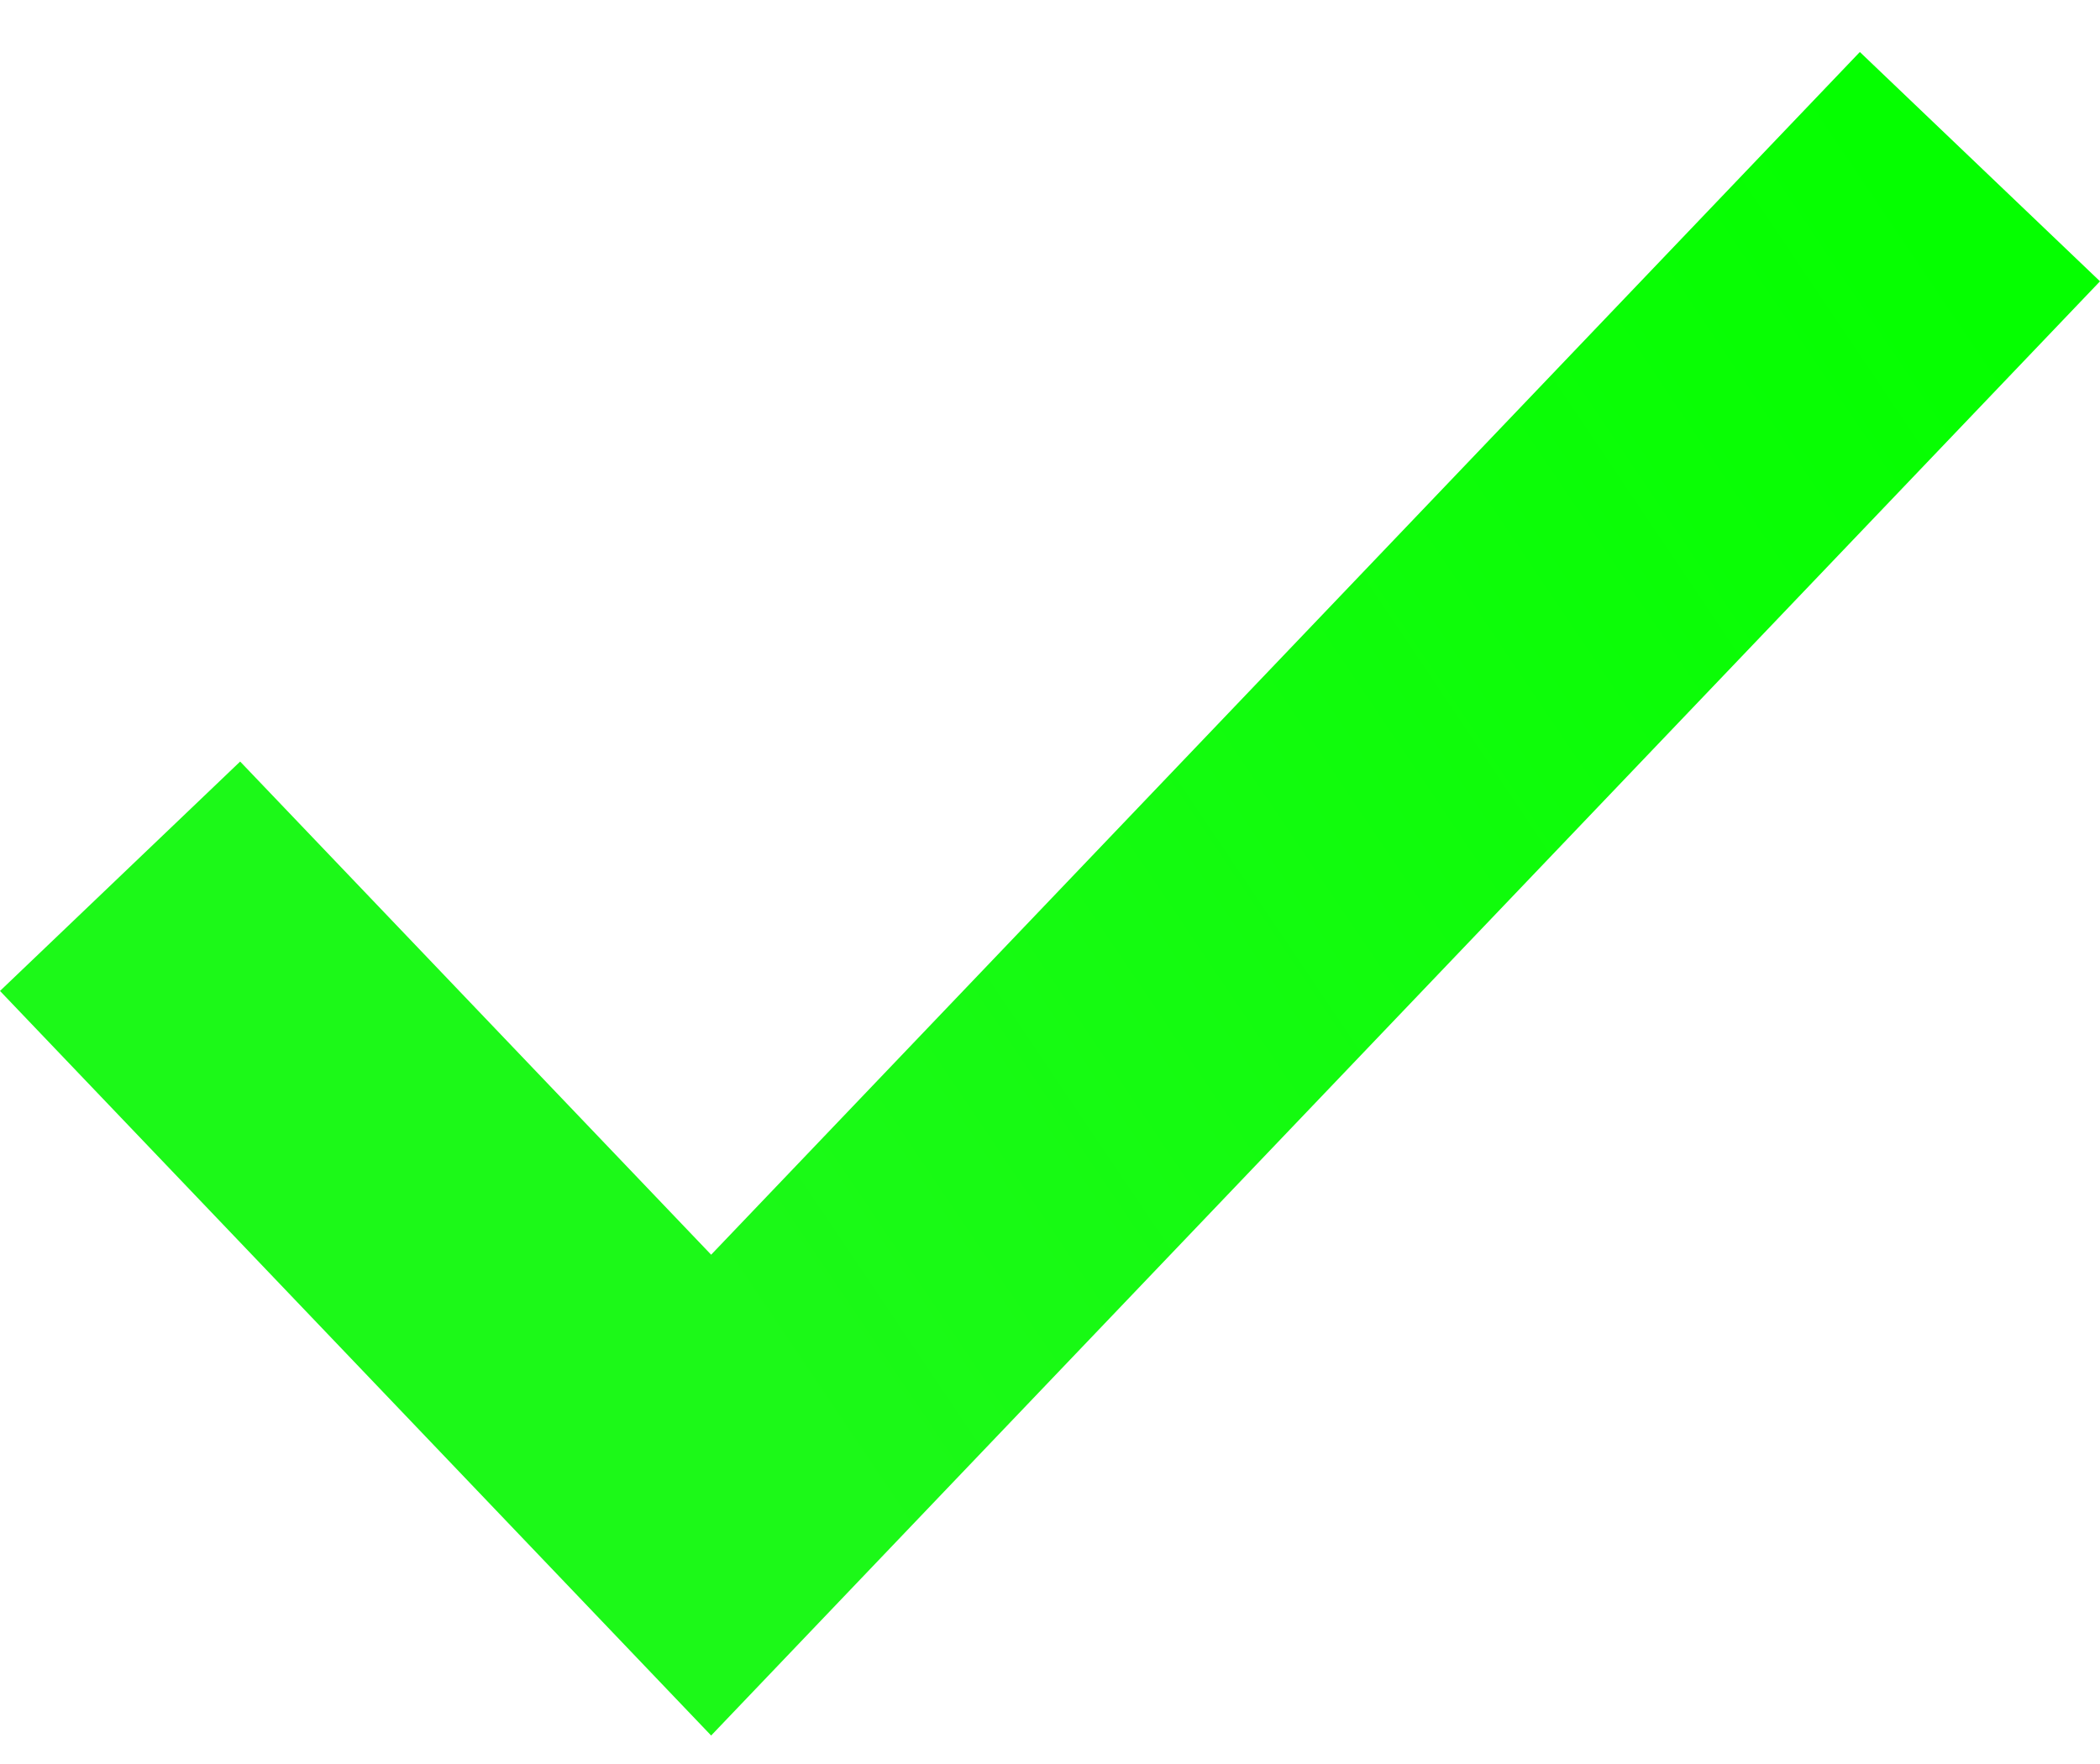
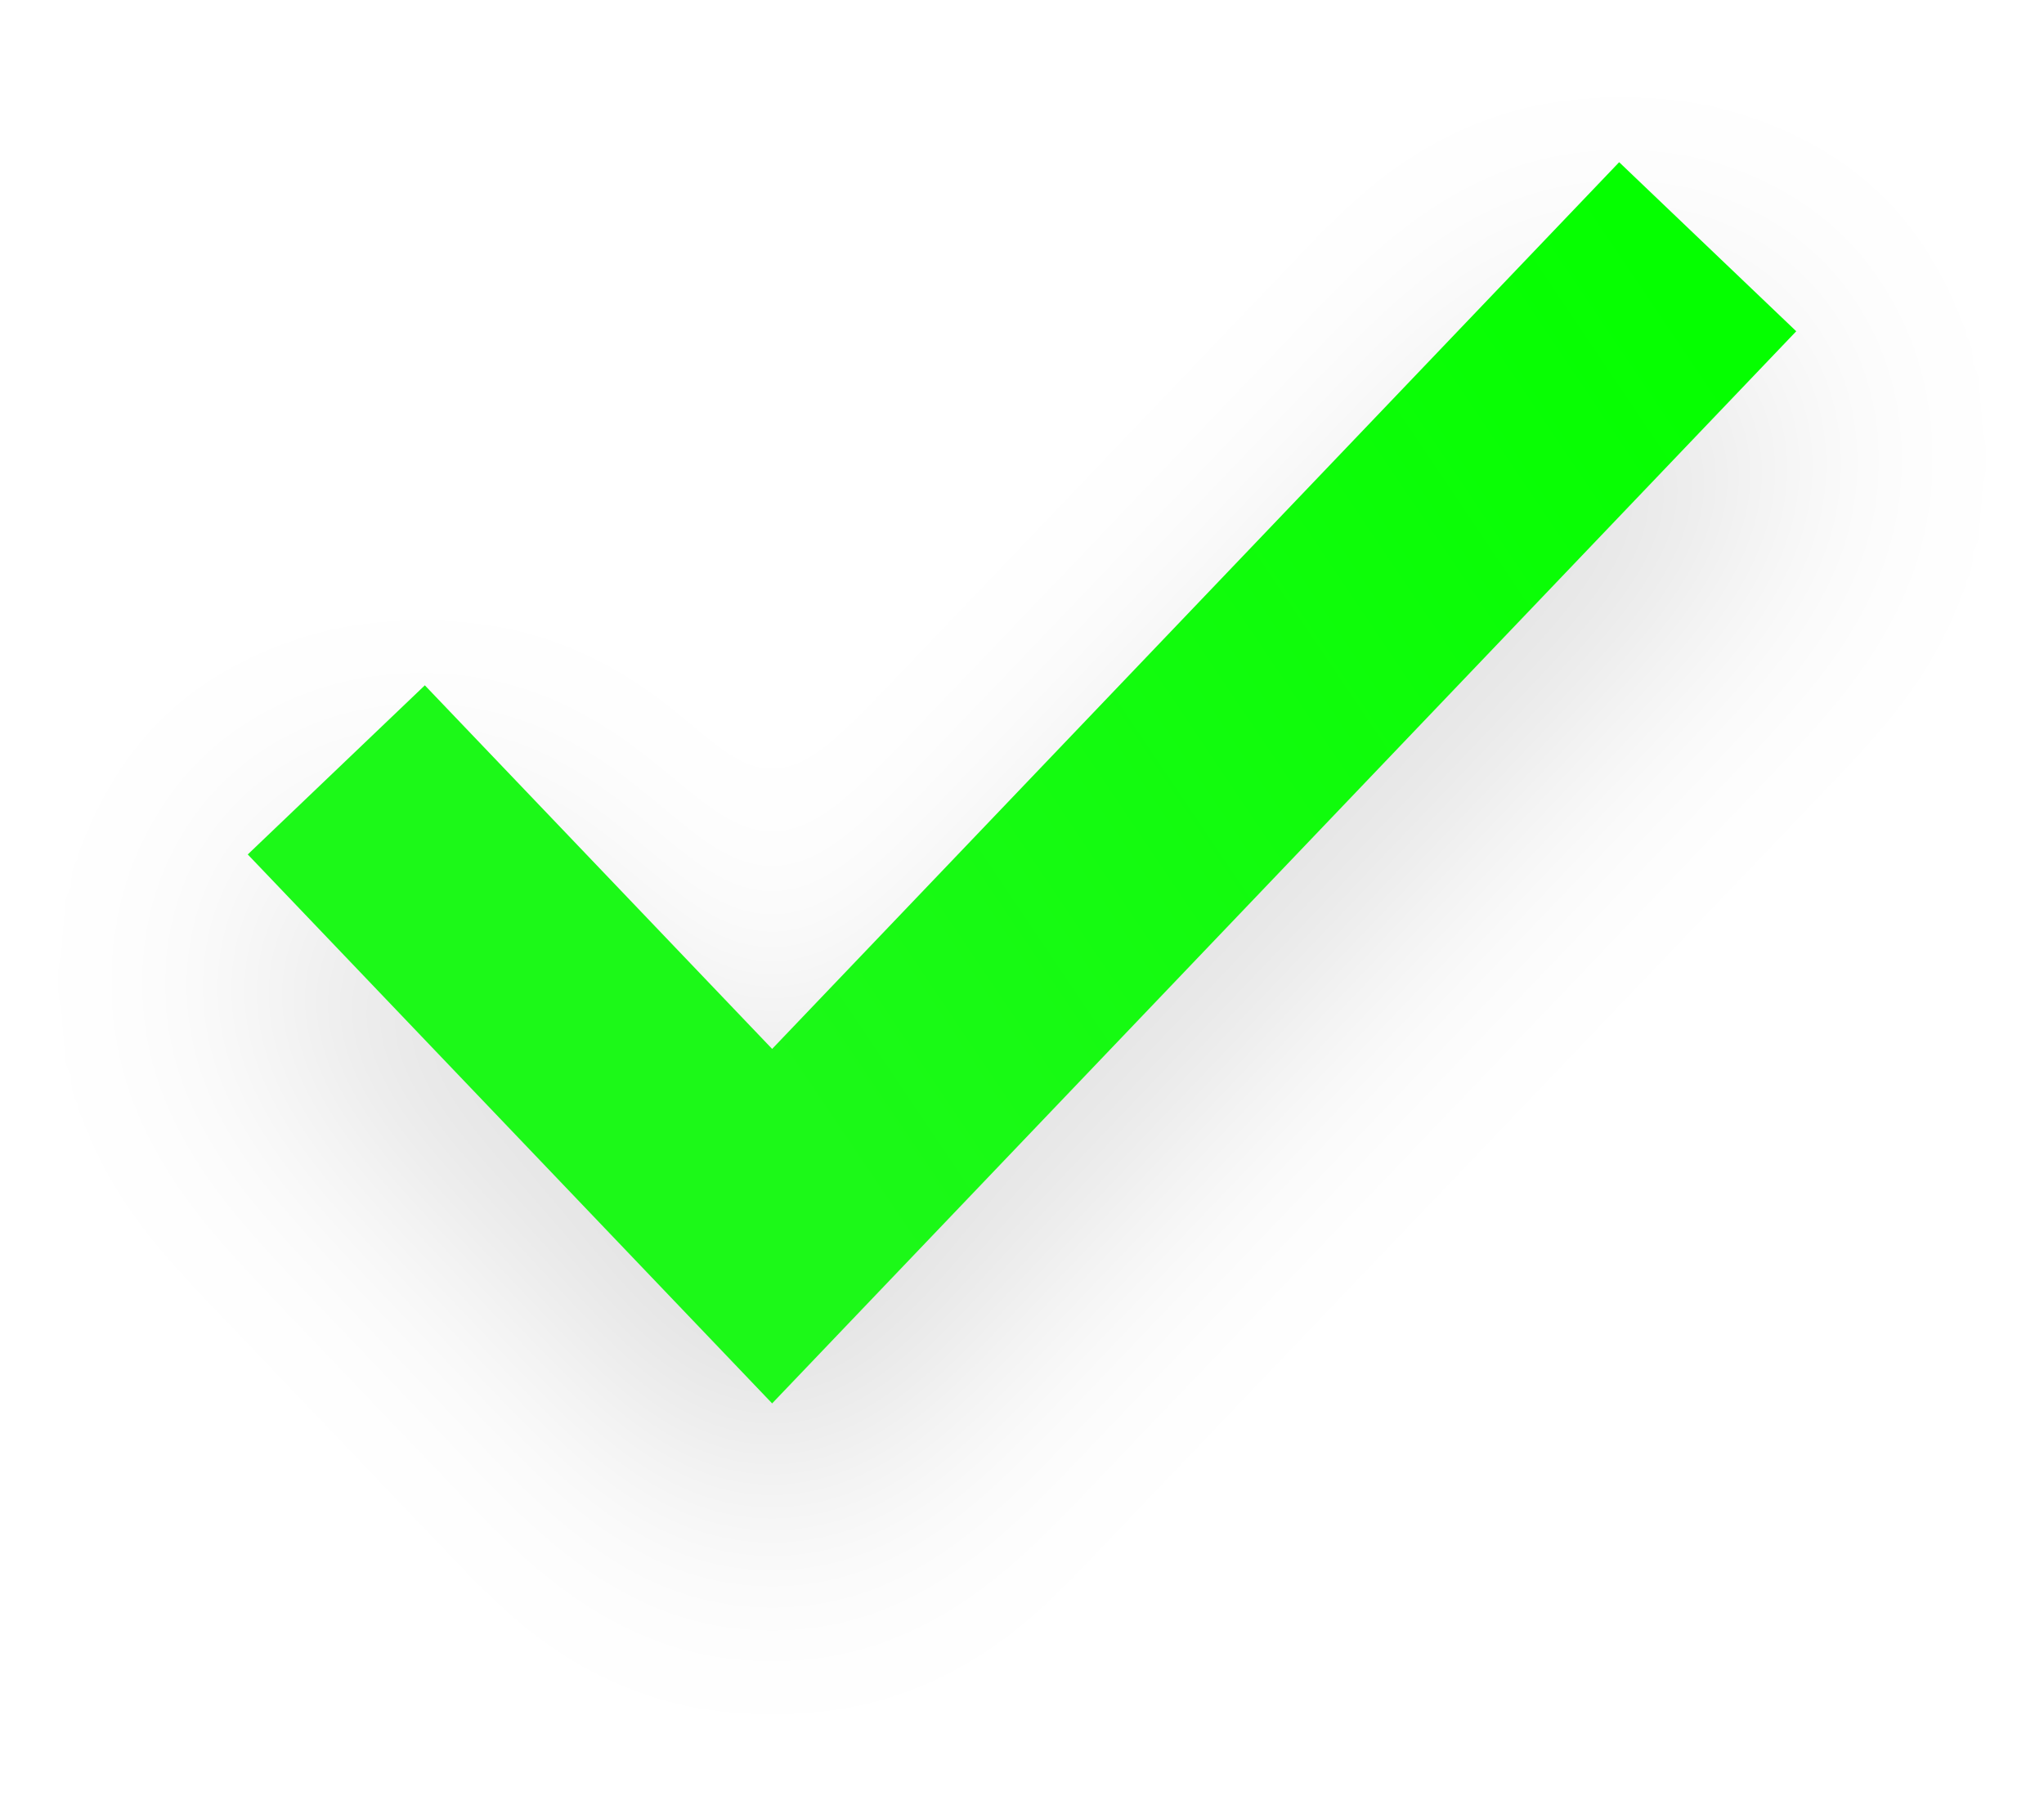
- <svg xmlns="http://www.w3.org/2000/svg" width="25" height="21" viewBox="0 0 25 21" fill="none">
-   <path d="M25 3.349L22.141 0.619L8.466 14.937L2.859 9.066L0 11.797L8.466 20.661L25 3.349Z" fill="url(#paint0_linear)" />
+ <svg xmlns="http://www.w3.org/2000/svg" width="33" height="29" viewBox="0 0 33 29" fill="none">
+   <g filter="url(#filter0_d)">
+     <path d="M29 5.349L26.141 2.619L12.466 16.937L6.859 11.066L4 13.797L12.466 22.661L29 5.349Z" fill="url(#paint0_linear)" />
+   </g>
  <defs>
-     <linearGradient id="paint0_linear" x1="3.12947e-07" y1="18.5" x2="26" y2="1" gradientUnits="userSpaceOnUse">
+     <filter id="filter0_d" x="0" y="0.619" width="33" height="28.042" filterUnits="userSpaceOnUse" color-interpolation-filters="sRGB">
+       <feFlood flood-opacity="0" result="BackgroundImageFix" />
+       <feColorMatrix in="SourceAlpha" type="matrix" values="0 0 0 0 0 0 0 0 0 0 0 0 0 0 0 0 0 0 127 0" />
+       <feOffset dy="2" />
+       <feGaussianBlur stdDeviation="2" />
+       <feColorMatrix type="matrix" values="0 0 0 0 0 0 0 0 0 0 0 0 0 0 0 0 0 0 0.14 0" />
+       <feBlend mode="normal" in2="BackgroundImageFix" result="effect1_dropShadow" />
+       <feBlend mode="normal" in="SourceGraphic" in2="effect1_dropShadow" result="shape" />
+     </filter>
+     <linearGradient id="paint0_linear" x1="4" y1="20.5" x2="30" y2="3" gradientUnits="userSpaceOnUse">
      <stop offset="0.281" stop-color="#1CF918" />
      <stop offset="0.891" stop-color="#05FF00" />
    </linearGradient>
  </defs>
</svg>
